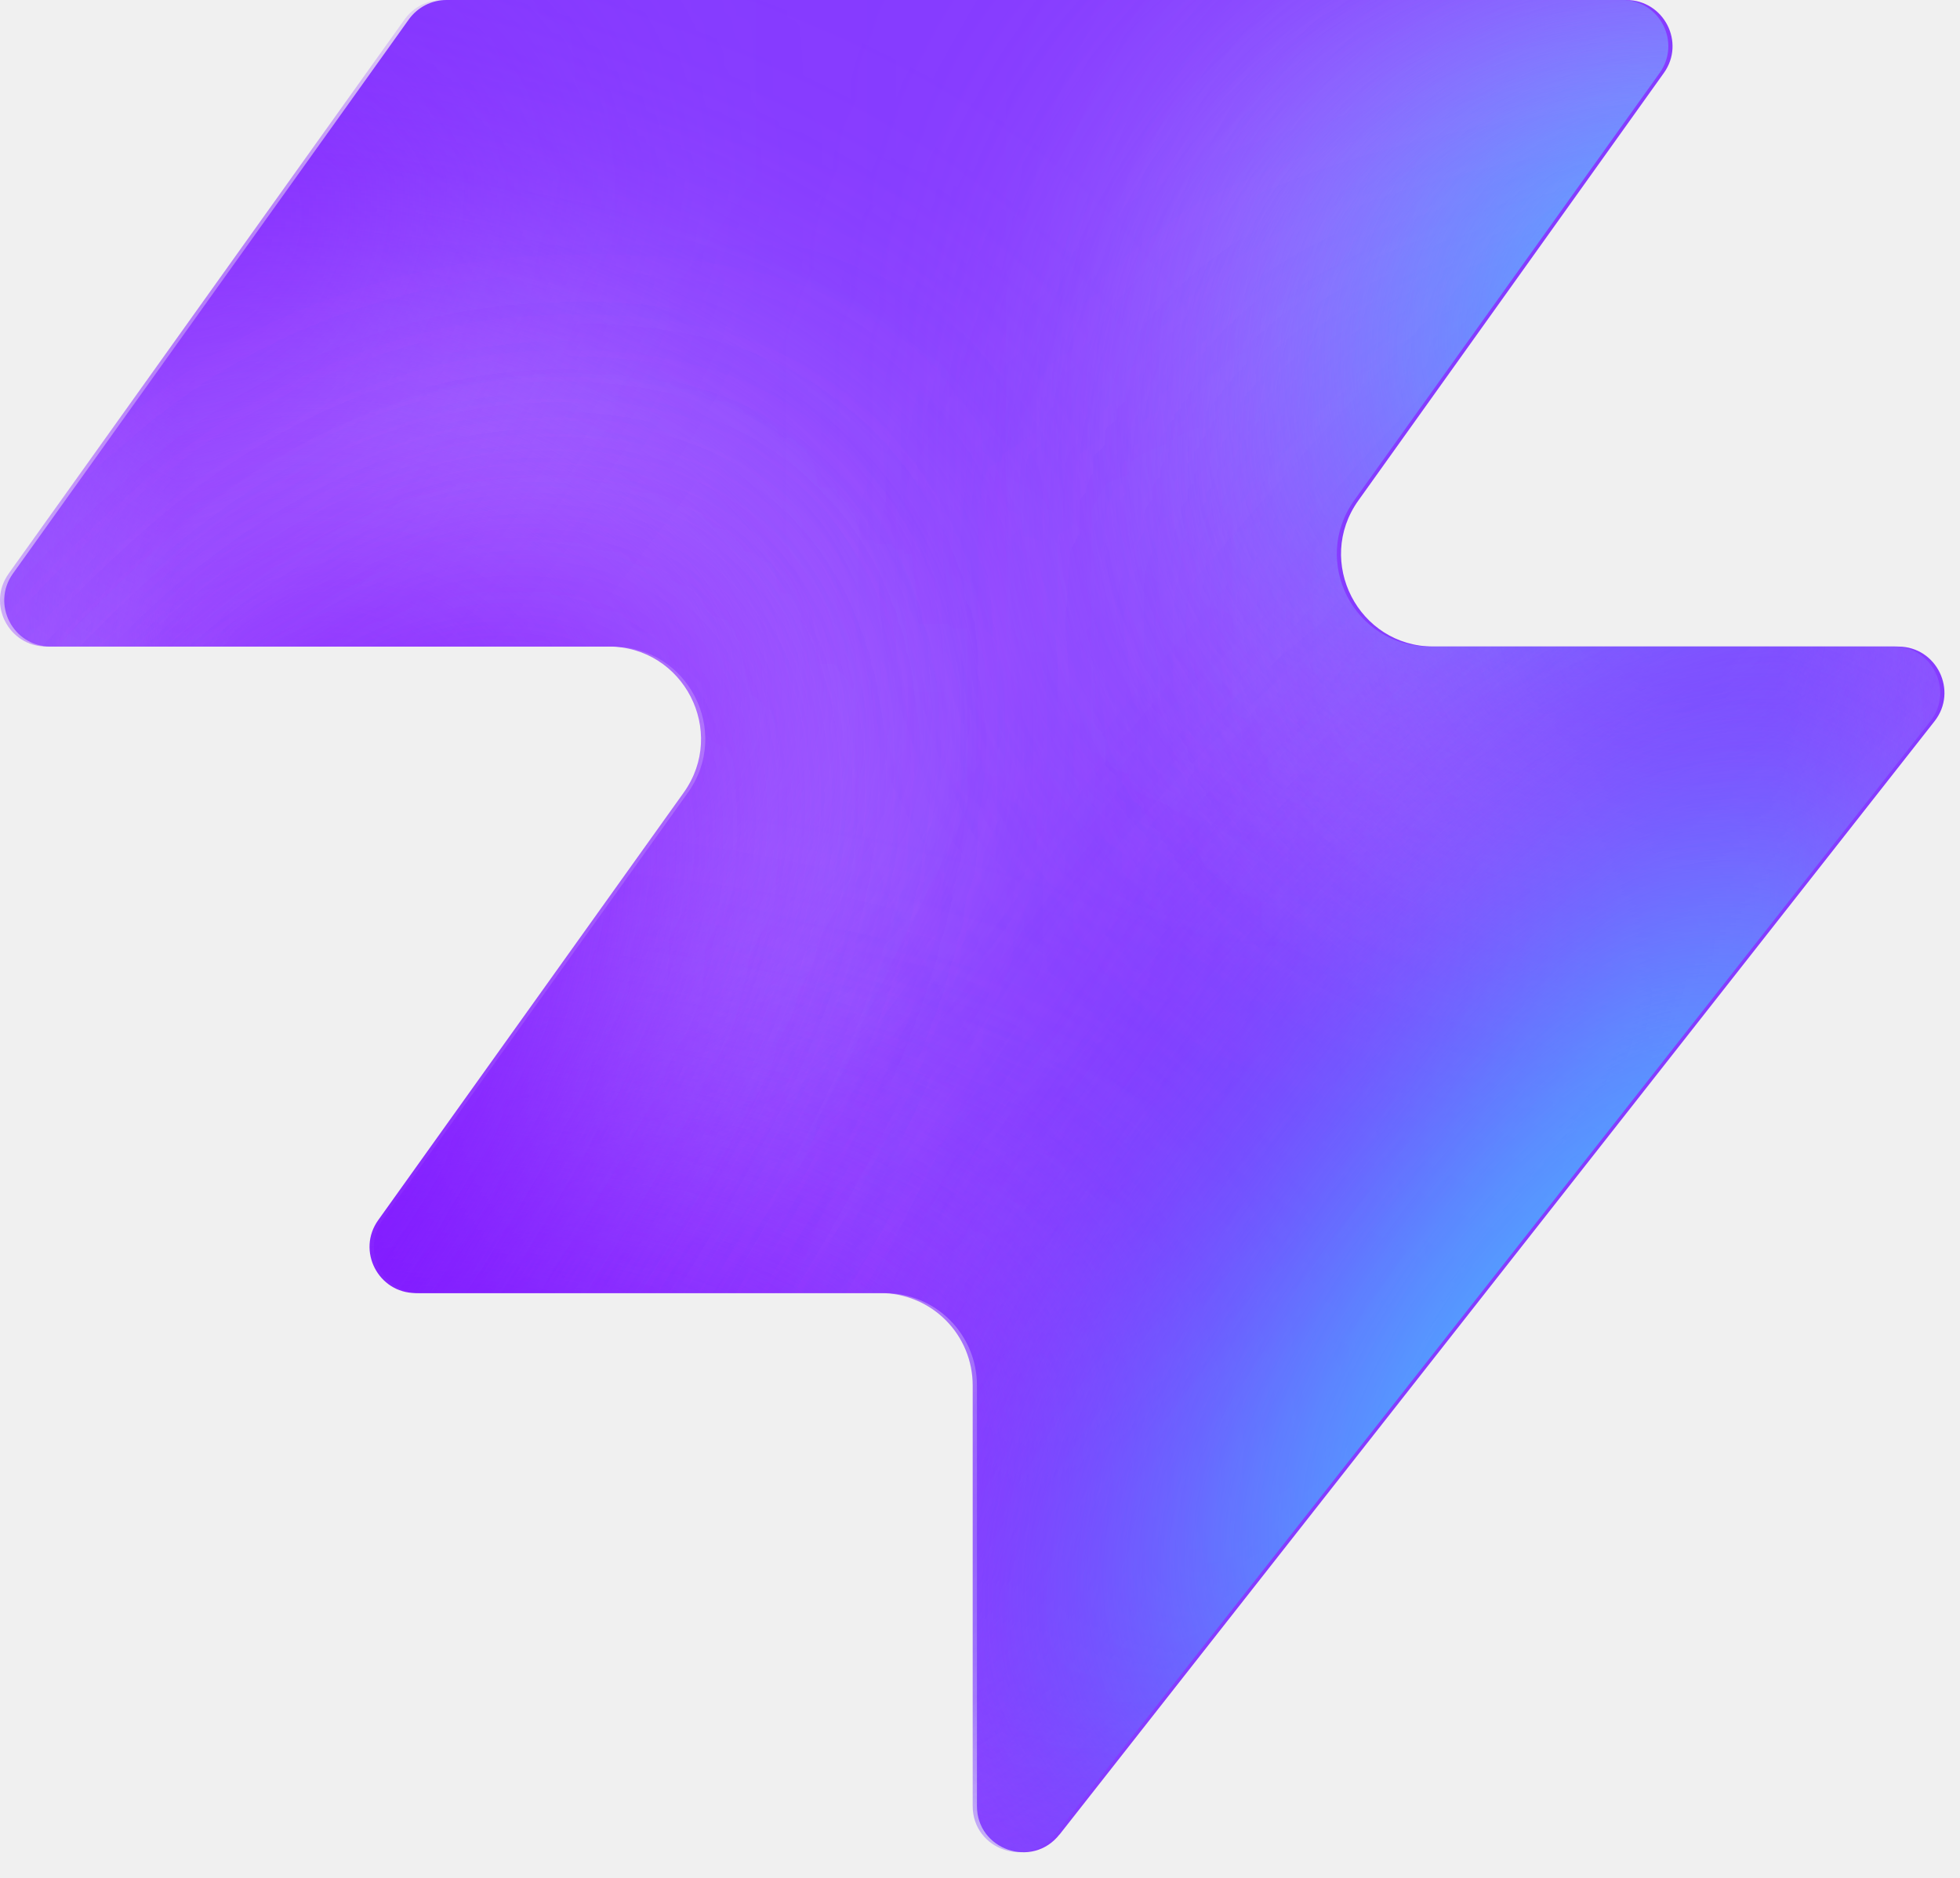
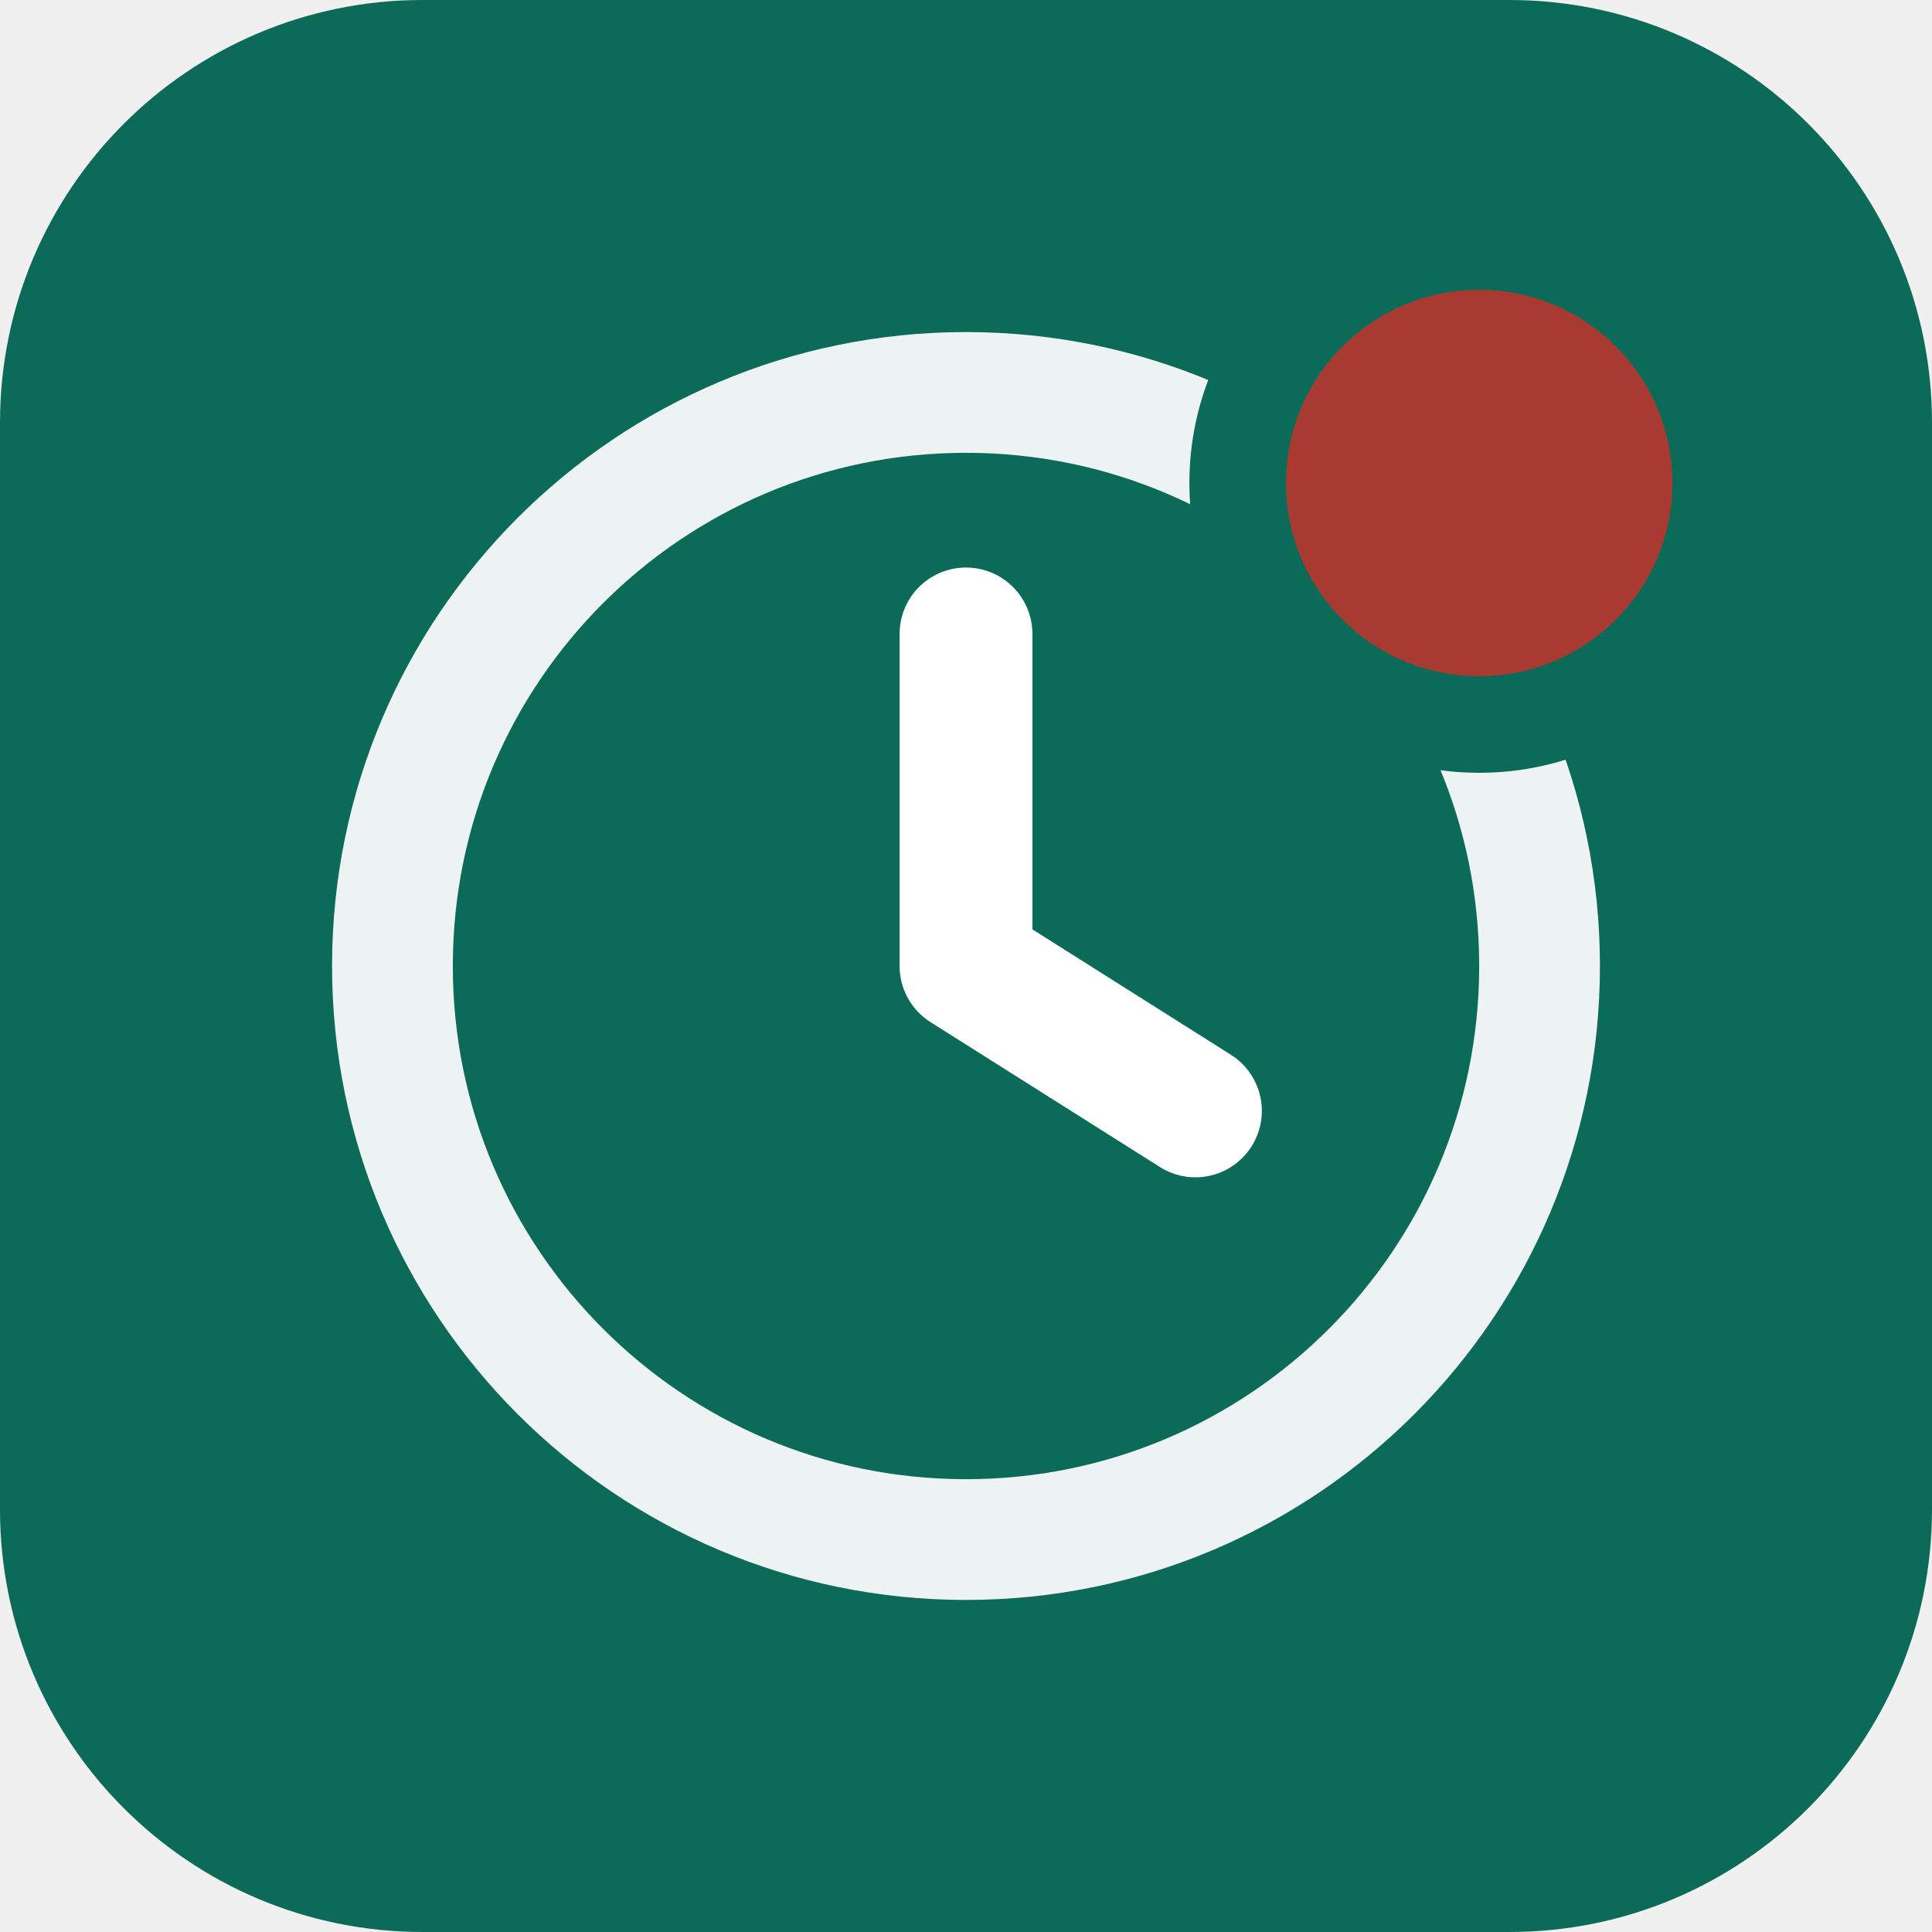
- <svg xmlns="http://www.w3.org/2000/svg" width="48" height="46" fill="none" viewBox="0 0 48 46">
-   <path fill="#863bff" d="M25.946 44.938c-.664.845-2.021.375-2.021-.698V33.937a2.26 2.26 0 0 0-2.262-2.262H10.287c-.92 0-1.456-1.04-.92-1.788l7.48-10.471c1.07-1.497 0-3.578-1.842-3.578H1.237c-.92 0-1.456-1.04-.92-1.788L10.013.474c.214-.297.556-.474.92-.474h28.894c.92 0 1.456 1.04.92 1.788l-7.48 10.471c-1.07 1.498 0 3.579 1.842 3.579h11.377c.943 0 1.473 1.088.89 1.83L25.947 44.94z" style="fill:#863bff;fill:color(display-p3 .525 .23 1);fill-opacity:1" />
-   <mask id="a" width="48" height="46" x="0" y="0" maskUnits="userSpaceOnUse" style="mask-type:alpha">
-     <path fill="#000" d="M25.842 44.938c-.664.844-2.021.375-2.021-.698V33.937a2.26 2.26 0 0 0-2.262-2.262H10.183c-.92 0-1.456-1.04-.92-1.788l7.48-10.471c1.07-1.498 0-3.579-1.842-3.579H1.133c-.92 0-1.456-1.04-.92-1.787L9.91.473c.214-.297.556-.474.92-.474h28.894c.92 0 1.456 1.04.92 1.788l-7.48 10.471c-1.07 1.498 0 3.578 1.842 3.578h11.377c.943 0 1.473 1.088.89 1.832L25.843 44.94z" style="fill:#000;fill-opacity:1" />
-   </mask>
-   <g mask="url(#a)">
-     <g filter="url(#b)">
-       <ellipse cx="5.508" cy="14.704" fill="#ede6ff" rx="5.508" ry="14.704" style="fill:#ede6ff;fill:color(display-p3 .927 .903 1);fill-opacity:1" transform="matrix(.00324 1 1 -.00324 -4.47 31.516)" />
-     </g>
-     <g filter="url(#c)">
-       <ellipse cx="10.399" cy="29.851" fill="#ede6ff" rx="10.399" ry="29.851" style="fill:#ede6ff;fill:color(display-p3 .927 .903 1);fill-opacity:1" transform="matrix(.00324 1 1 -.00324 -39.328 7.883)" />
-     </g>
-     <g filter="url(#d)">
-       <ellipse cx="5.508" cy="30.487" fill="#7e14ff" rx="5.508" ry="30.487" style="fill:#7e14ff;fill:color(display-p3 .492 .077 1);fill-opacity:1" transform="rotate(89.814 -25.913 -14.639)scale(1 -1)" />
-     </g>
-     <g filter="url(#e)">
-       <ellipse cx="5.508" cy="30.599" fill="#7e14ff" rx="5.508" ry="30.599" style="fill:#7e14ff;fill:color(display-p3 .492 .077 1);fill-opacity:1" transform="rotate(89.814 -32.644 -3.334)scale(1 -1)" />
-     </g>
-     <g filter="url(#f)">
-       <ellipse cx="5.508" cy="30.599" fill="#7e14ff" rx="5.508" ry="30.599" style="fill:#7e14ff;fill:color(display-p3 .492 .077 1);fill-opacity:1" transform="matrix(.00324 1 1 -.00324 -34.34 30.47)" />
-     </g>
-     <g filter="url(#g)">
-       <ellipse cx="14.072" cy="22.078" fill="#ede6ff" rx="14.072" ry="22.078" style="fill:#ede6ff;fill:color(display-p3 .927 .903 1);fill-opacity:1" transform="rotate(93.35 24.506 48.493)scale(-1 1)" />
-     </g>
-     <g filter="url(#h)">
-       <ellipse cx="3.47" cy="21.501" fill="#7e14ff" rx="3.47" ry="21.501" style="fill:#7e14ff;fill:color(display-p3 .492 .077 1);fill-opacity:1" transform="rotate(89.009 28.708 47.59)scale(-1 1)" />
-     </g>
-     <g filter="url(#i)">
-       <ellipse cx="3.47" cy="21.501" fill="#7e14ff" rx="3.47" ry="21.501" style="fill:#7e14ff;fill:color(display-p3 .492 .077 1);fill-opacity:1" transform="rotate(89.009 28.708 47.59)scale(-1 1)" />
-     </g>
-     <g filter="url(#j)">
-       <ellipse cx=".387" cy="8.972" fill="#7e14ff" rx="4.407" ry="29.108" style="fill:#7e14ff;fill:color(display-p3 .492 .077 1);fill-opacity:1" transform="rotate(39.51 .387 8.972)" />
-     </g>
-     <g filter="url(#k)">
-       <ellipse cx="47.523" cy="-6.092" fill="#7e14ff" rx="4.407" ry="29.108" style="fill:#7e14ff;fill:color(display-p3 .492 .077 1);fill-opacity:1" transform="rotate(37.892 47.523 -6.092)" />
-     </g>
-     <g filter="url(#l)">
-       <ellipse cx="41.412" cy="6.333" fill="#47bfff" rx="5.971" ry="9.665" style="fill:#47bfff;fill:color(display-p3 .28 .748 1);fill-opacity:1" transform="rotate(37.892 41.412 6.333)" />
-     </g>
-     <g filter="url(#m)">
-       <ellipse cx="-1.879" cy="38.332" fill="#7e14ff" rx="4.407" ry="29.108" style="fill:#7e14ff;fill:color(display-p3 .492 .077 1);fill-opacity:1" transform="rotate(37.892 -1.88 38.332)" />
-     </g>
-     <g filter="url(#n)">
-       <ellipse cx="-1.879" cy="38.332" fill="#7e14ff" rx="4.407" ry="29.108" style="fill:#7e14ff;fill:color(display-p3 .492 .077 1);fill-opacity:1" transform="rotate(37.892 -1.88 38.332)" />
-     </g>
-     <g filter="url(#o)">
-       <ellipse cx="35.651" cy="29.907" fill="#7e14ff" rx="4.407" ry="29.108" style="fill:#7e14ff;fill:color(display-p3 .492 .077 1);fill-opacity:1" transform="rotate(37.892 35.651 29.907)" />
-     </g>
-     <g filter="url(#p)">
-       <ellipse cx="38.418" cy="32.4" fill="#47bfff" rx="5.971" ry="15.297" style="fill:#47bfff;fill:color(display-p3 .28 .748 1);fill-opacity:1" transform="rotate(37.892 38.418 32.4)" />
-     </g>
-   </g>
-   <defs>
-     <filter id="b" width="60.045" height="41.654" x="-19.77" y="16.149" color-interpolation-filters="sRGB" filterUnits="userSpaceOnUse">
-       <feFlood flood-opacity="0" result="BackgroundImageFix" />
-       <feBlend in="SourceGraphic" in2="BackgroundImageFix" result="shape" />
-       <feGaussianBlur result="effect1_foregroundBlur_2002_17158" stdDeviation="7.659" />
-     </filter>
-     <filter id="c" width="90.34" height="51.437" x="-54.613" y="-7.533" color-interpolation-filters="sRGB" filterUnits="userSpaceOnUse">
-       <feFlood flood-opacity="0" result="BackgroundImageFix" />
-       <feBlend in="SourceGraphic" in2="BackgroundImageFix" result="shape" />
-       <feGaussianBlur result="effect1_foregroundBlur_2002_17158" stdDeviation="7.659" />
-     </filter>
-     <filter id="d" width="79.355" height="29.4" x="-49.64" y="2.03" color-interpolation-filters="sRGB" filterUnits="userSpaceOnUse">
-       <feFlood flood-opacity="0" result="BackgroundImageFix" />
-       <feBlend in="SourceGraphic" in2="BackgroundImageFix" result="shape" />
-       <feGaussianBlur result="effect1_foregroundBlur_2002_17158" stdDeviation="4.596" />
-     </filter>
-     <filter id="e" width="79.579" height="29.4" x="-45.045" y="20.029" color-interpolation-filters="sRGB" filterUnits="userSpaceOnUse">
-       <feFlood flood-opacity="0" result="BackgroundImageFix" />
-       <feBlend in="SourceGraphic" in2="BackgroundImageFix" result="shape" />
-       <feGaussianBlur result="effect1_foregroundBlur_2002_17158" stdDeviation="4.596" />
-     </filter>
-     <filter id="f" width="79.579" height="29.4" x="-43.513" y="21.178" color-interpolation-filters="sRGB" filterUnits="userSpaceOnUse">
-       <feFlood flood-opacity="0" result="BackgroundImageFix" />
-       <feBlend in="SourceGraphic" in2="BackgroundImageFix" result="shape" />
-       <feGaussianBlur result="effect1_foregroundBlur_2002_17158" stdDeviation="4.596" />
-     </filter>
-     <filter id="g" width="74.749" height="58.852" x="15.756" y="-17.901" color-interpolation-filters="sRGB" filterUnits="userSpaceOnUse">
-       <feFlood flood-opacity="0" result="BackgroundImageFix" />
-       <feBlend in="SourceGraphic" in2="BackgroundImageFix" result="shape" />
-       <feGaussianBlur result="effect1_foregroundBlur_2002_17158" stdDeviation="7.659" />
-     </filter>
-     <filter id="h" width="61.377" height="25.362" x="23.548" y="2.284" color-interpolation-filters="sRGB" filterUnits="userSpaceOnUse">
-       <feFlood flood-opacity="0" result="BackgroundImageFix" />
-       <feBlend in="SourceGraphic" in2="BackgroundImageFix" result="shape" />
-       <feGaussianBlur result="effect1_foregroundBlur_2002_17158" stdDeviation="4.596" />
-     </filter>
-     <filter id="i" width="61.377" height="25.362" x="23.548" y="2.284" color-interpolation-filters="sRGB" filterUnits="userSpaceOnUse">
-       <feFlood flood-opacity="0" result="BackgroundImageFix" />
-       <feBlend in="SourceGraphic" in2="BackgroundImageFix" result="shape" />
-       <feGaussianBlur result="effect1_foregroundBlur_2002_17158" stdDeviation="4.596" />
-     </filter>
-     <filter id="j" width="56.045" height="63.649" x="-27.636" y="-22.853" color-interpolation-filters="sRGB" filterUnits="userSpaceOnUse">
-       <feFlood flood-opacity="0" result="BackgroundImageFix" />
-       <feBlend in="SourceGraphic" in2="BackgroundImageFix" result="shape" />
-       <feGaussianBlur result="effect1_foregroundBlur_2002_17158" stdDeviation="4.596" />
-     </filter>
-     <filter id="k" width="54.814" height="64.646" x="20.116" y="-38.415" color-interpolation-filters="sRGB" filterUnits="userSpaceOnUse">
-       <feFlood flood-opacity="0" result="BackgroundImageFix" />
-       <feBlend in="SourceGraphic" in2="BackgroundImageFix" result="shape" />
-       <feGaussianBlur result="effect1_foregroundBlur_2002_17158" stdDeviation="4.596" />
-     </filter>
-     <filter id="l" width="33.541" height="35.313" x="24.641" y="-11.323" color-interpolation-filters="sRGB" filterUnits="userSpaceOnUse">
-       <feFlood flood-opacity="0" result="BackgroundImageFix" />
-       <feBlend in="SourceGraphic" in2="BackgroundImageFix" result="shape" />
-       <feGaussianBlur result="effect1_foregroundBlur_2002_17158" stdDeviation="4.596" />
-     </filter>
-     <filter id="m" width="54.814" height="64.646" x="-29.286" y="6.009" color-interpolation-filters="sRGB" filterUnits="userSpaceOnUse">
-       <feFlood flood-opacity="0" result="BackgroundImageFix" />
-       <feBlend in="SourceGraphic" in2="BackgroundImageFix" result="shape" />
-       <feGaussianBlur result="effect1_foregroundBlur_2002_17158" stdDeviation="4.596" />
-     </filter>
-     <filter id="n" width="54.814" height="64.646" x="-29.286" y="6.009" color-interpolation-filters="sRGB" filterUnits="userSpaceOnUse">
-       <feFlood flood-opacity="0" result="BackgroundImageFix" />
-       <feBlend in="SourceGraphic" in2="BackgroundImageFix" result="shape" />
-       <feGaussianBlur result="effect1_foregroundBlur_2002_17158" stdDeviation="4.596" />
-     </filter>
-     <filter id="o" width="54.814" height="64.646" x="8.244" y="-2.416" color-interpolation-filters="sRGB" filterUnits="userSpaceOnUse">
-       <feFlood flood-opacity="0" result="BackgroundImageFix" />
-       <feBlend in="SourceGraphic" in2="BackgroundImageFix" result="shape" />
-       <feGaussianBlur result="effect1_foregroundBlur_2002_17158" stdDeviation="4.596" />
-     </filter>
-     <filter id="p" width="39.409" height="43.623" x="18.713" y="10.588" color-interpolation-filters="sRGB" filterUnits="userSpaceOnUse">
-       <feFlood flood-opacity="0" result="BackgroundImageFix" />
-       <feBlend in="SourceGraphic" in2="BackgroundImageFix" result="shape" />
-       <feGaussianBlur result="effect1_foregroundBlur_2002_17158" stdDeviation="4.596" />
-     </filter>
-   </defs>
+ <svg xmlns="http://www.w3.org/2000/svg" viewBox="0 0 32 32" width="32" height="32">
+   <rect width="32" height="32" rx="7" fill="#0c6b58" />
+   <circle cx="16" cy="16" r="9.5" fill="none" stroke="#ffffff" stroke-width="2" opacity="0.92" />
+   <path d="M16 10.5V16l3.8 2.4" fill="none" stroke="#ffffff" stroke-width="2.2" stroke-linecap="round" stroke-linejoin="round" />
+   <circle cx="24.5" cy="8" r="4" fill="#a83a31" stroke="#0c6b58" stroke-width="1.6" />
</svg>
